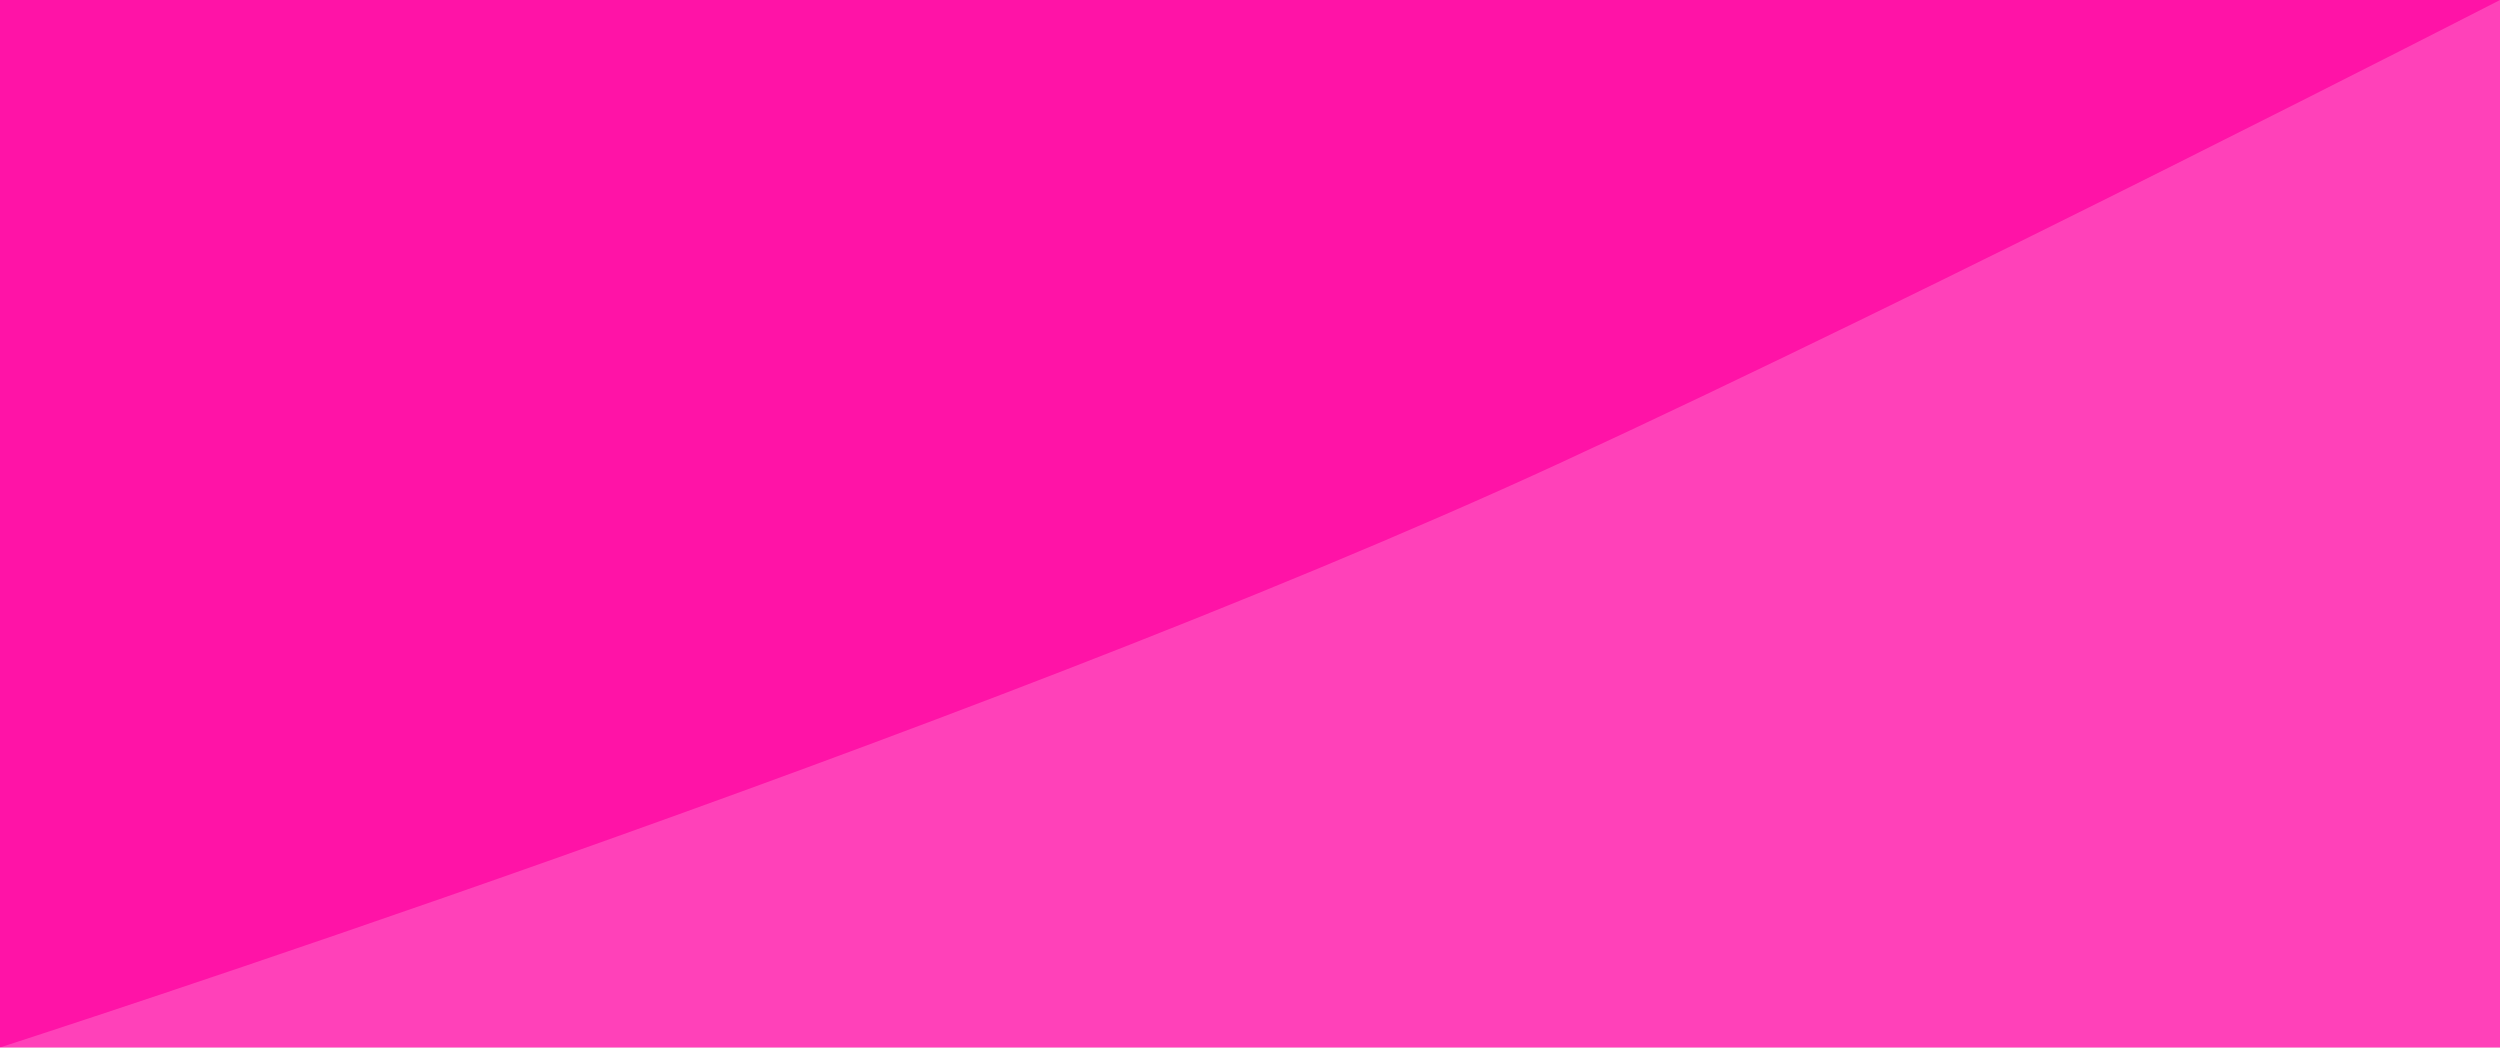
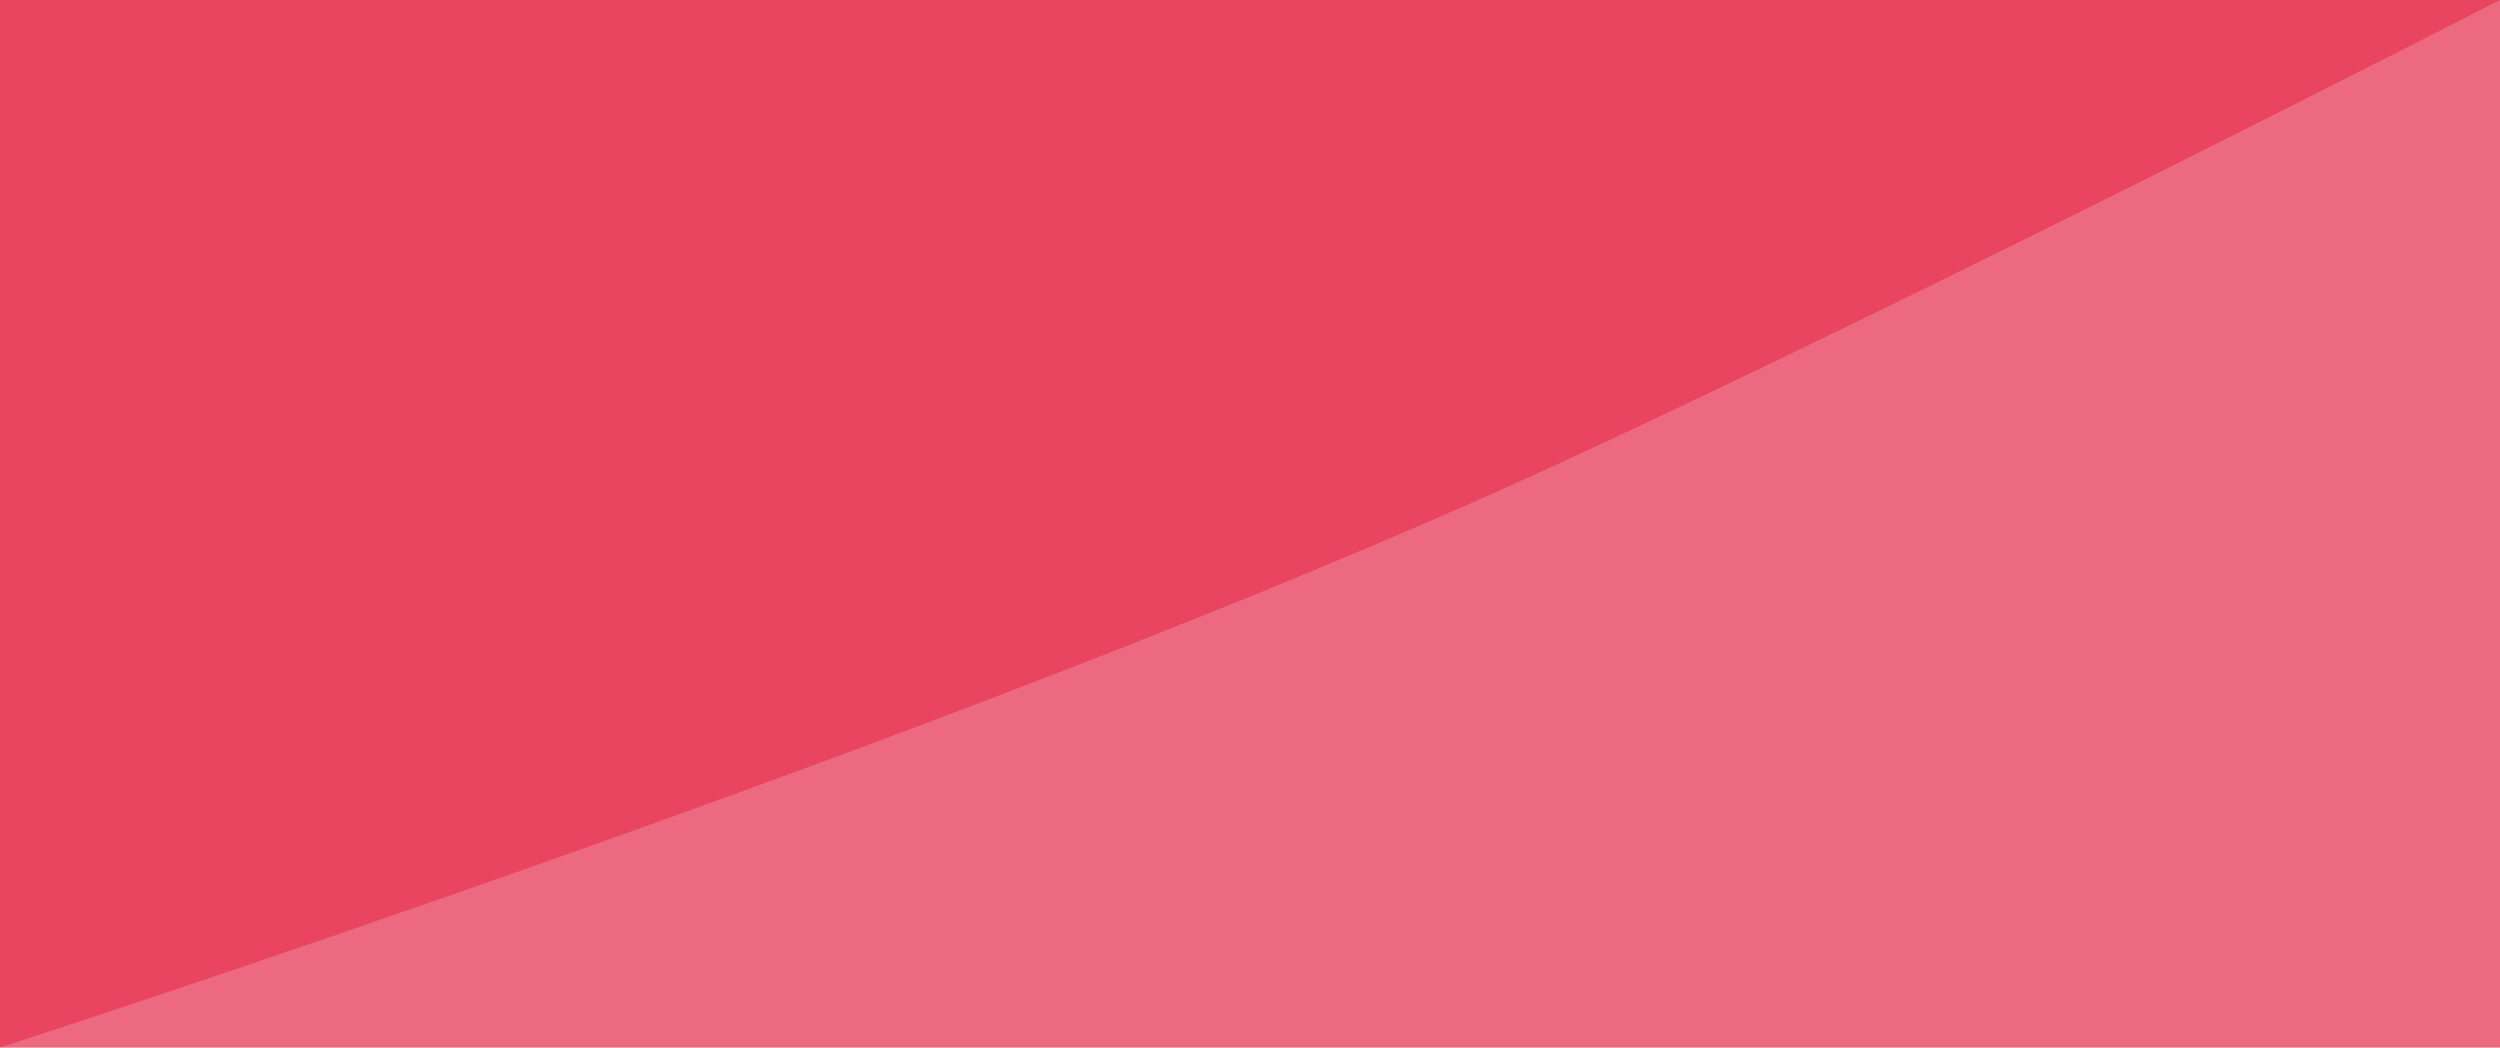
<svg xmlns="http://www.w3.org/2000/svg" width="864" height="362" viewBox="0 0 864 362" fill="none">
-   <rect width="864" height="362" fill="#FF13A7" />
-   <path opacity="0.2" d="M864 362H0C0 362 334.99 254.086 538.135 160.487C667.601 100.835 864 0 864 0V362Z" fill="#FFFCFD" />
+   <g clip-path="url(#clip0_4_323)">
+     <path d="M864 0H0V362H864V0Z" fill="#E94560" />
+     <path opacity="0.2" d="M864 362H0C0 362 334.99 254.086 538.135 160.487C667.601 100.835 864 0 864 0V362Z" fill="#FFFCFD" />
+   </g>
+   <defs>
+     <clipPath id="clip0_4_323">
+       <rect width="864" height="362" fill="white" />
+     </clipPath>
+   </defs>
</svg>
